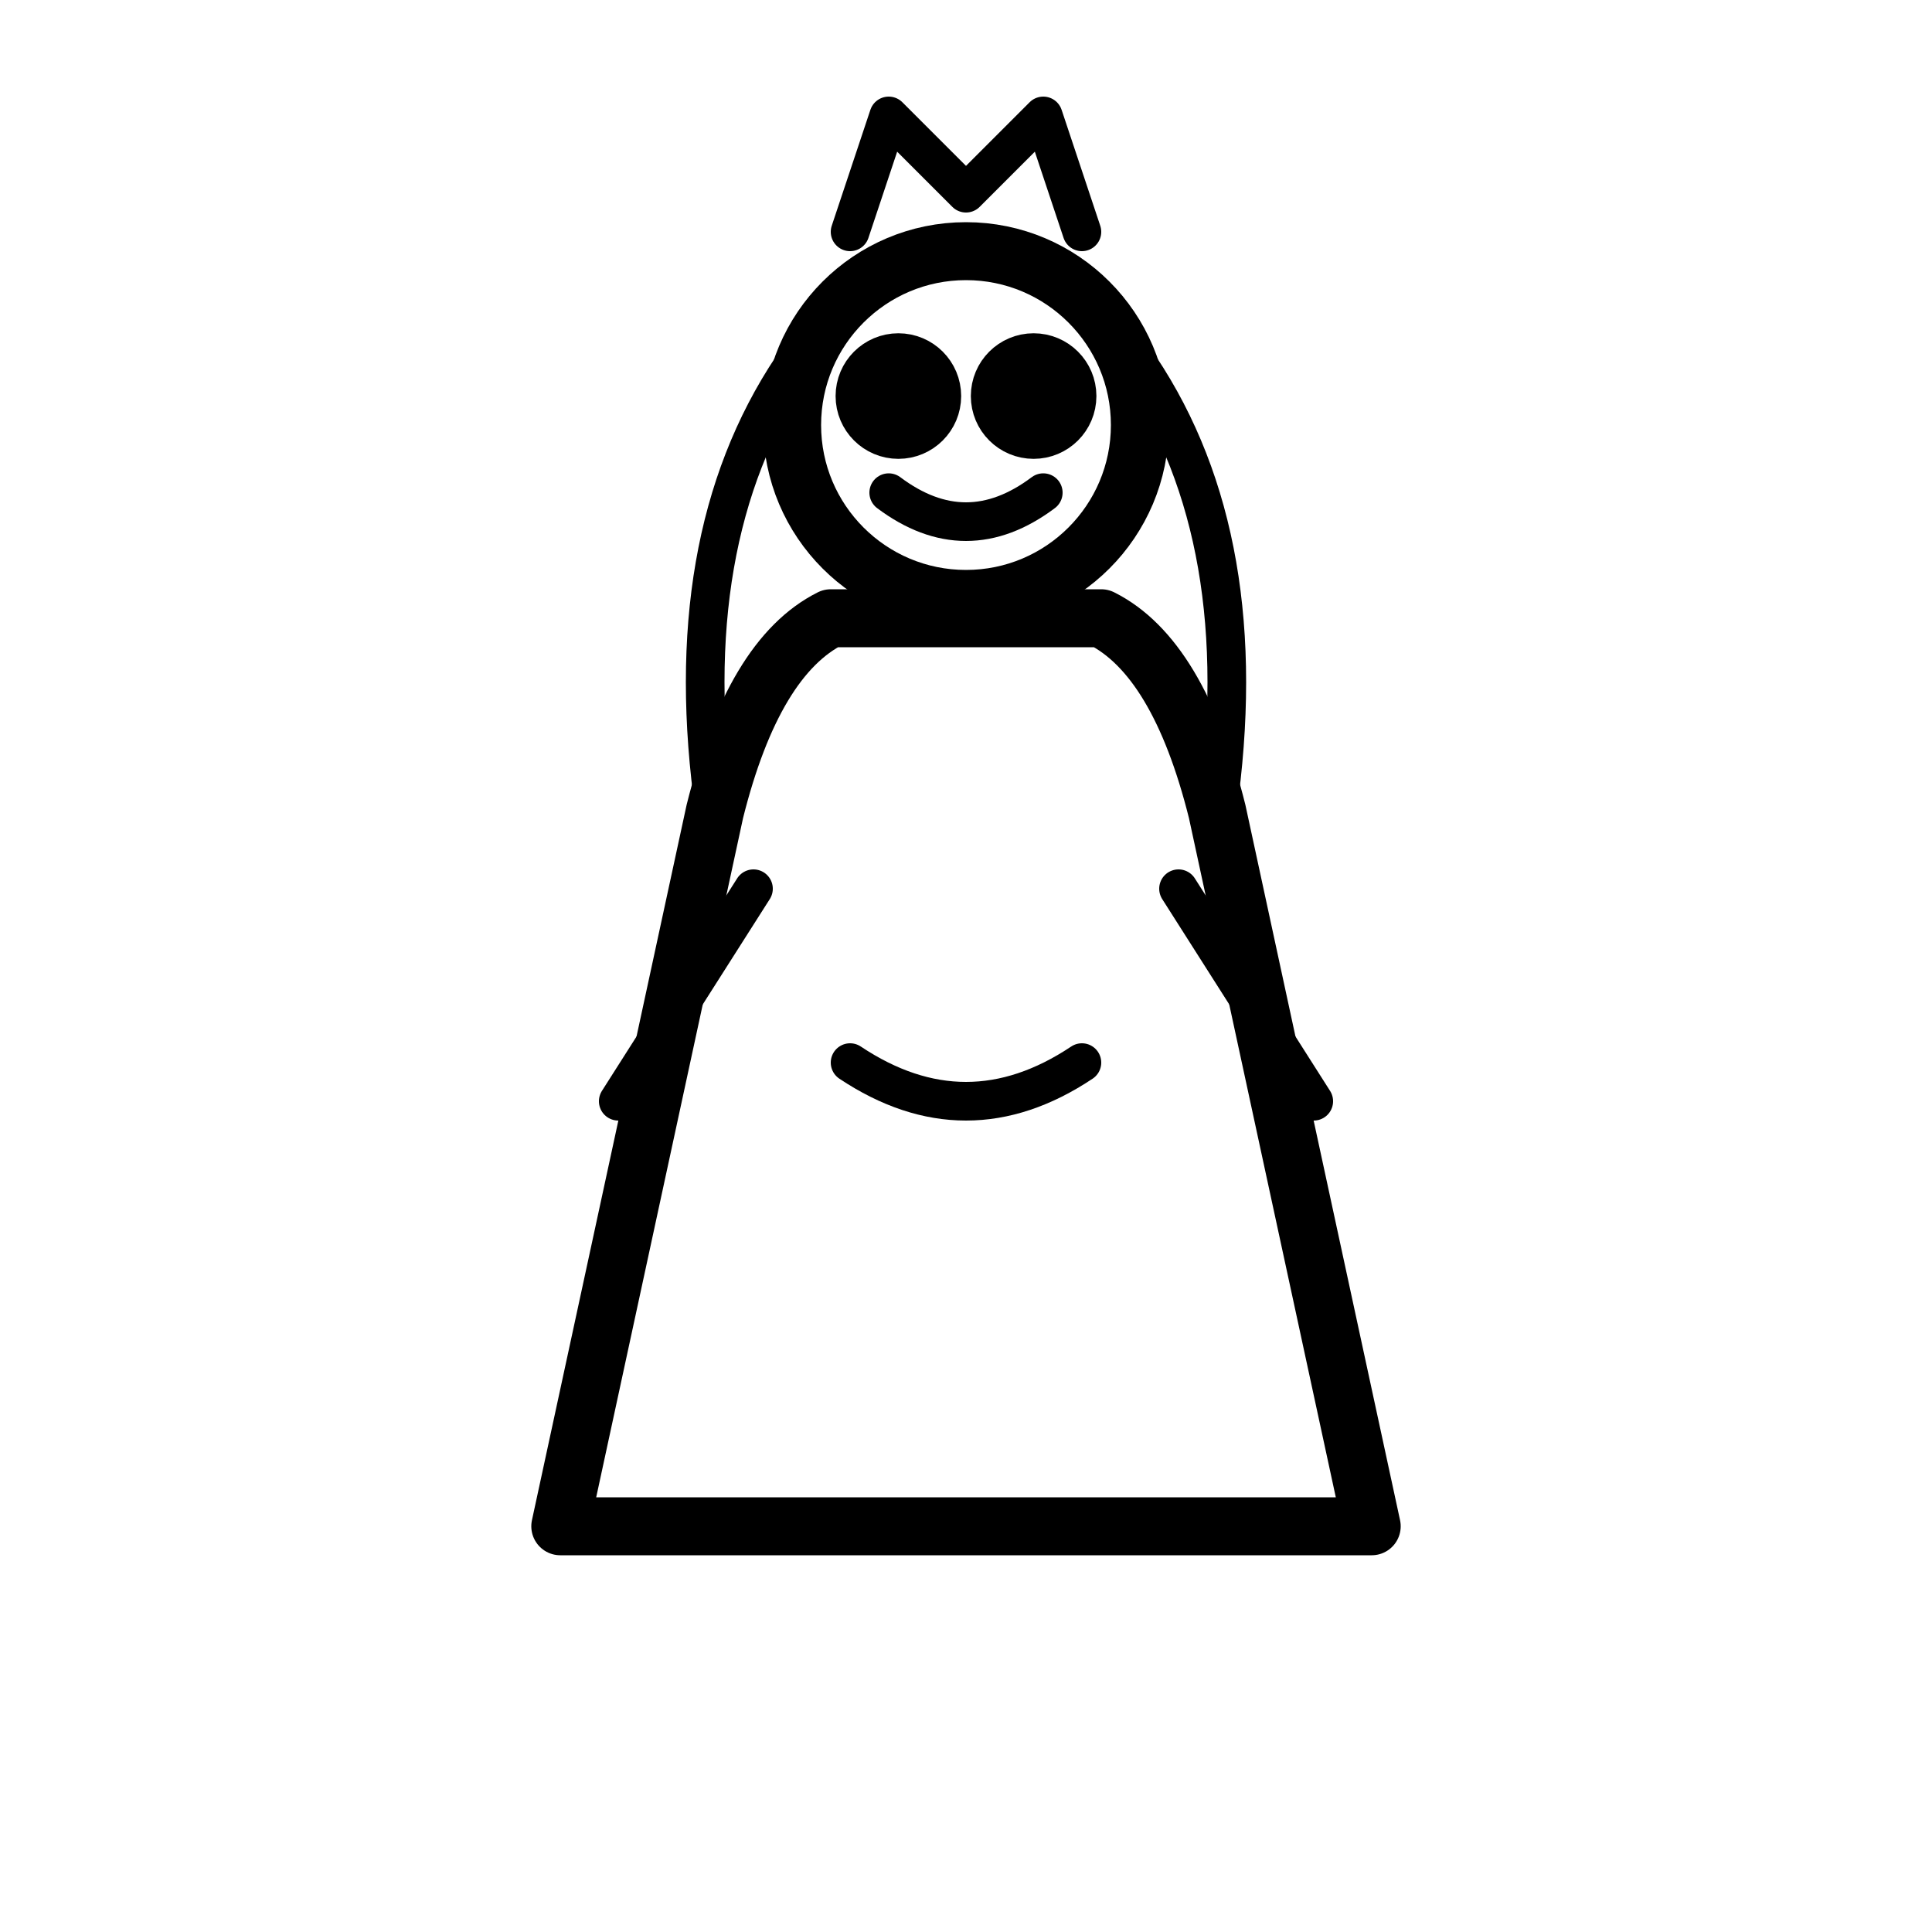
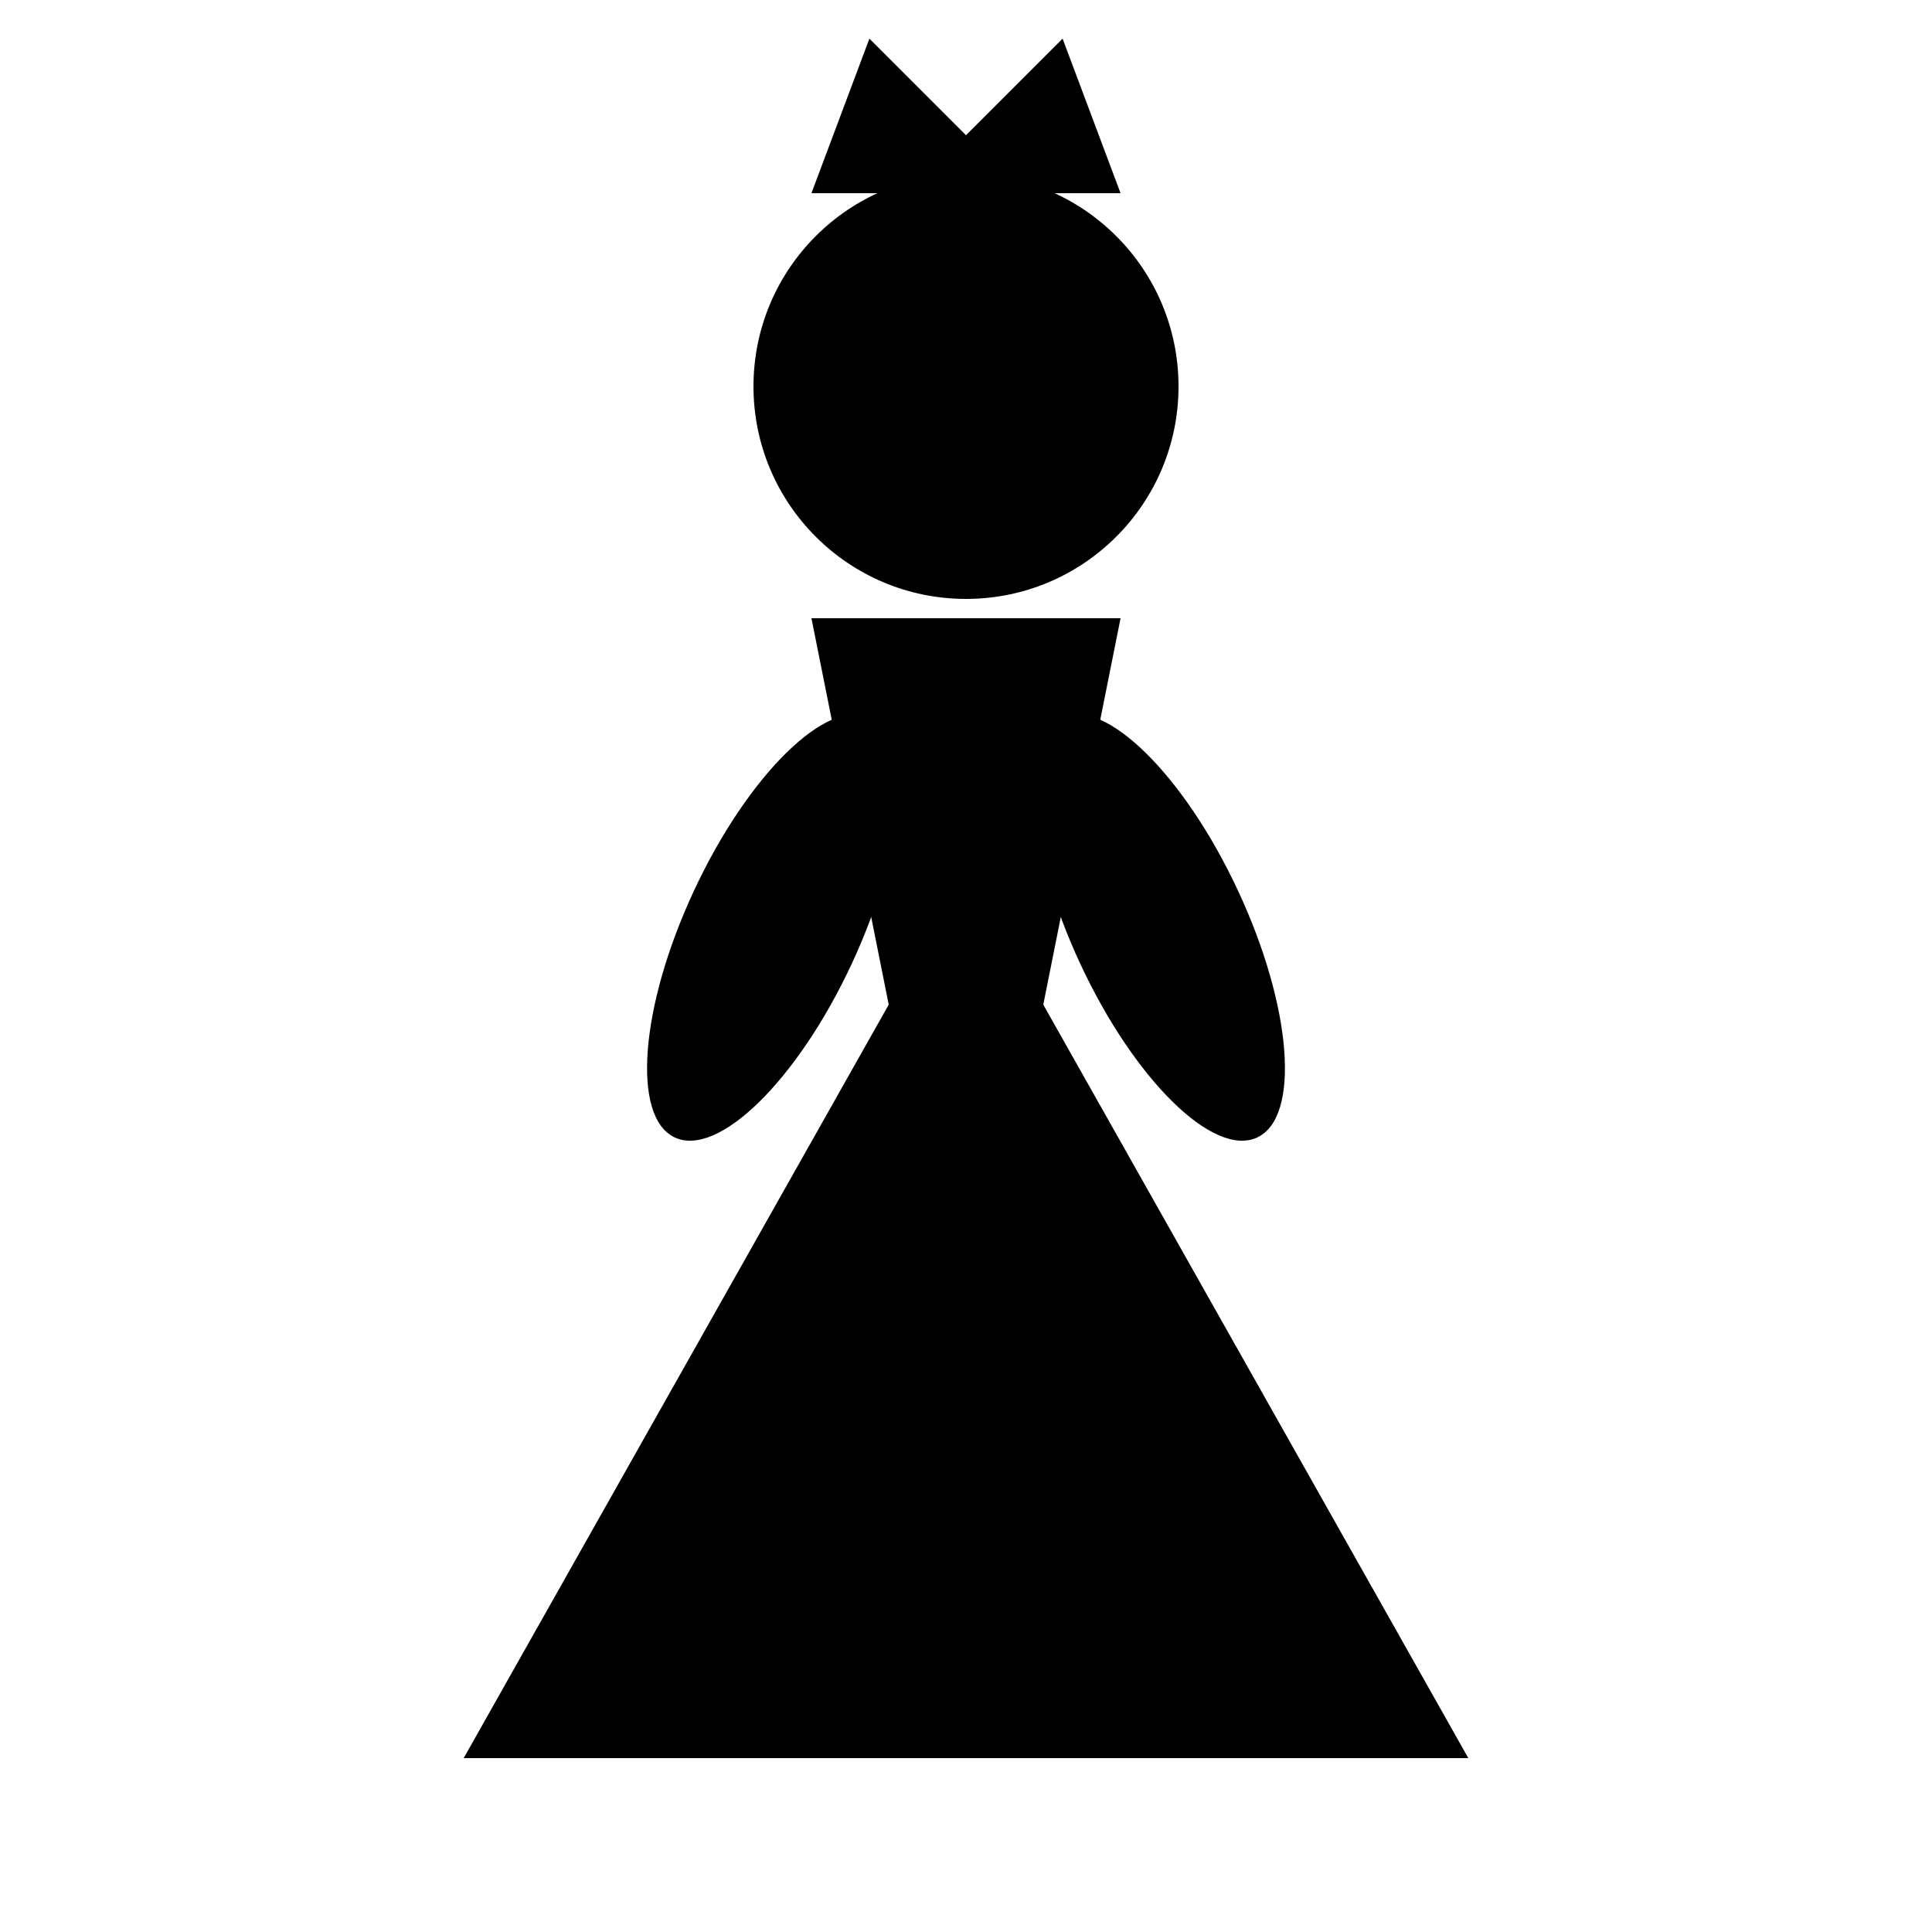
<svg xmlns="http://www.w3.org/2000/svg" viewBox="0 0 200 200">
-   <g fill="none" stroke="#000000" stroke-width="6" stroke-linecap="round" stroke-linejoin="round">
-     <path d="M 88,24 L 92,12 L 100,20 L 108,12 L 112,24" stroke-width="4" />
-     <circle cx="100" cy="44" r="18" />
-     <circle cx="93" cy="41" r="3.5" fill="#000000" />
-     <circle cx="107" cy="41" r="3.5" fill="#000000" />
-     <path d="M 92,51 Q 100,57 108,51" stroke-width="4" />
-     <path d="M 82,38 Q 70,56 74,84 M 118,38 Q 130,56 126,84" stroke-width="4" />
-     <path d="M 86,64 L 114,64 Q 122,68 126,84 L 142,158 L 58,158 L 74,84 Q 78,68 86,64 Z" />
-     <path d="M 78,92 L 64,114" stroke-width="4" />
-     <path d="M 122,92 L 136,114" stroke-width="4" />
-     <path d="M 88,110 Q 100,118 112,110" stroke-width="4" />
-   </g>
+   <circle cx="100" cy="40" r="22" fill="#000000" />
+   <path d="M 84,20 L 90,4 L 100,14 L 110,4 L 116,20 Z" fill="#000000" />
+   <path d="M 84,64 L 116,64 L 108,104 L 152,182 L 48,182 L 92,104 Z" fill="#000000" />
+   <ellipse cx="80" cy="96" rx="9" ry="24" fill="#000000" transform="rotate(25 80 96)" />
+   <ellipse cx="120" cy="96" rx="9" ry="24" fill="#000000" transform="rotate(-25 120 96)" />
</svg>
